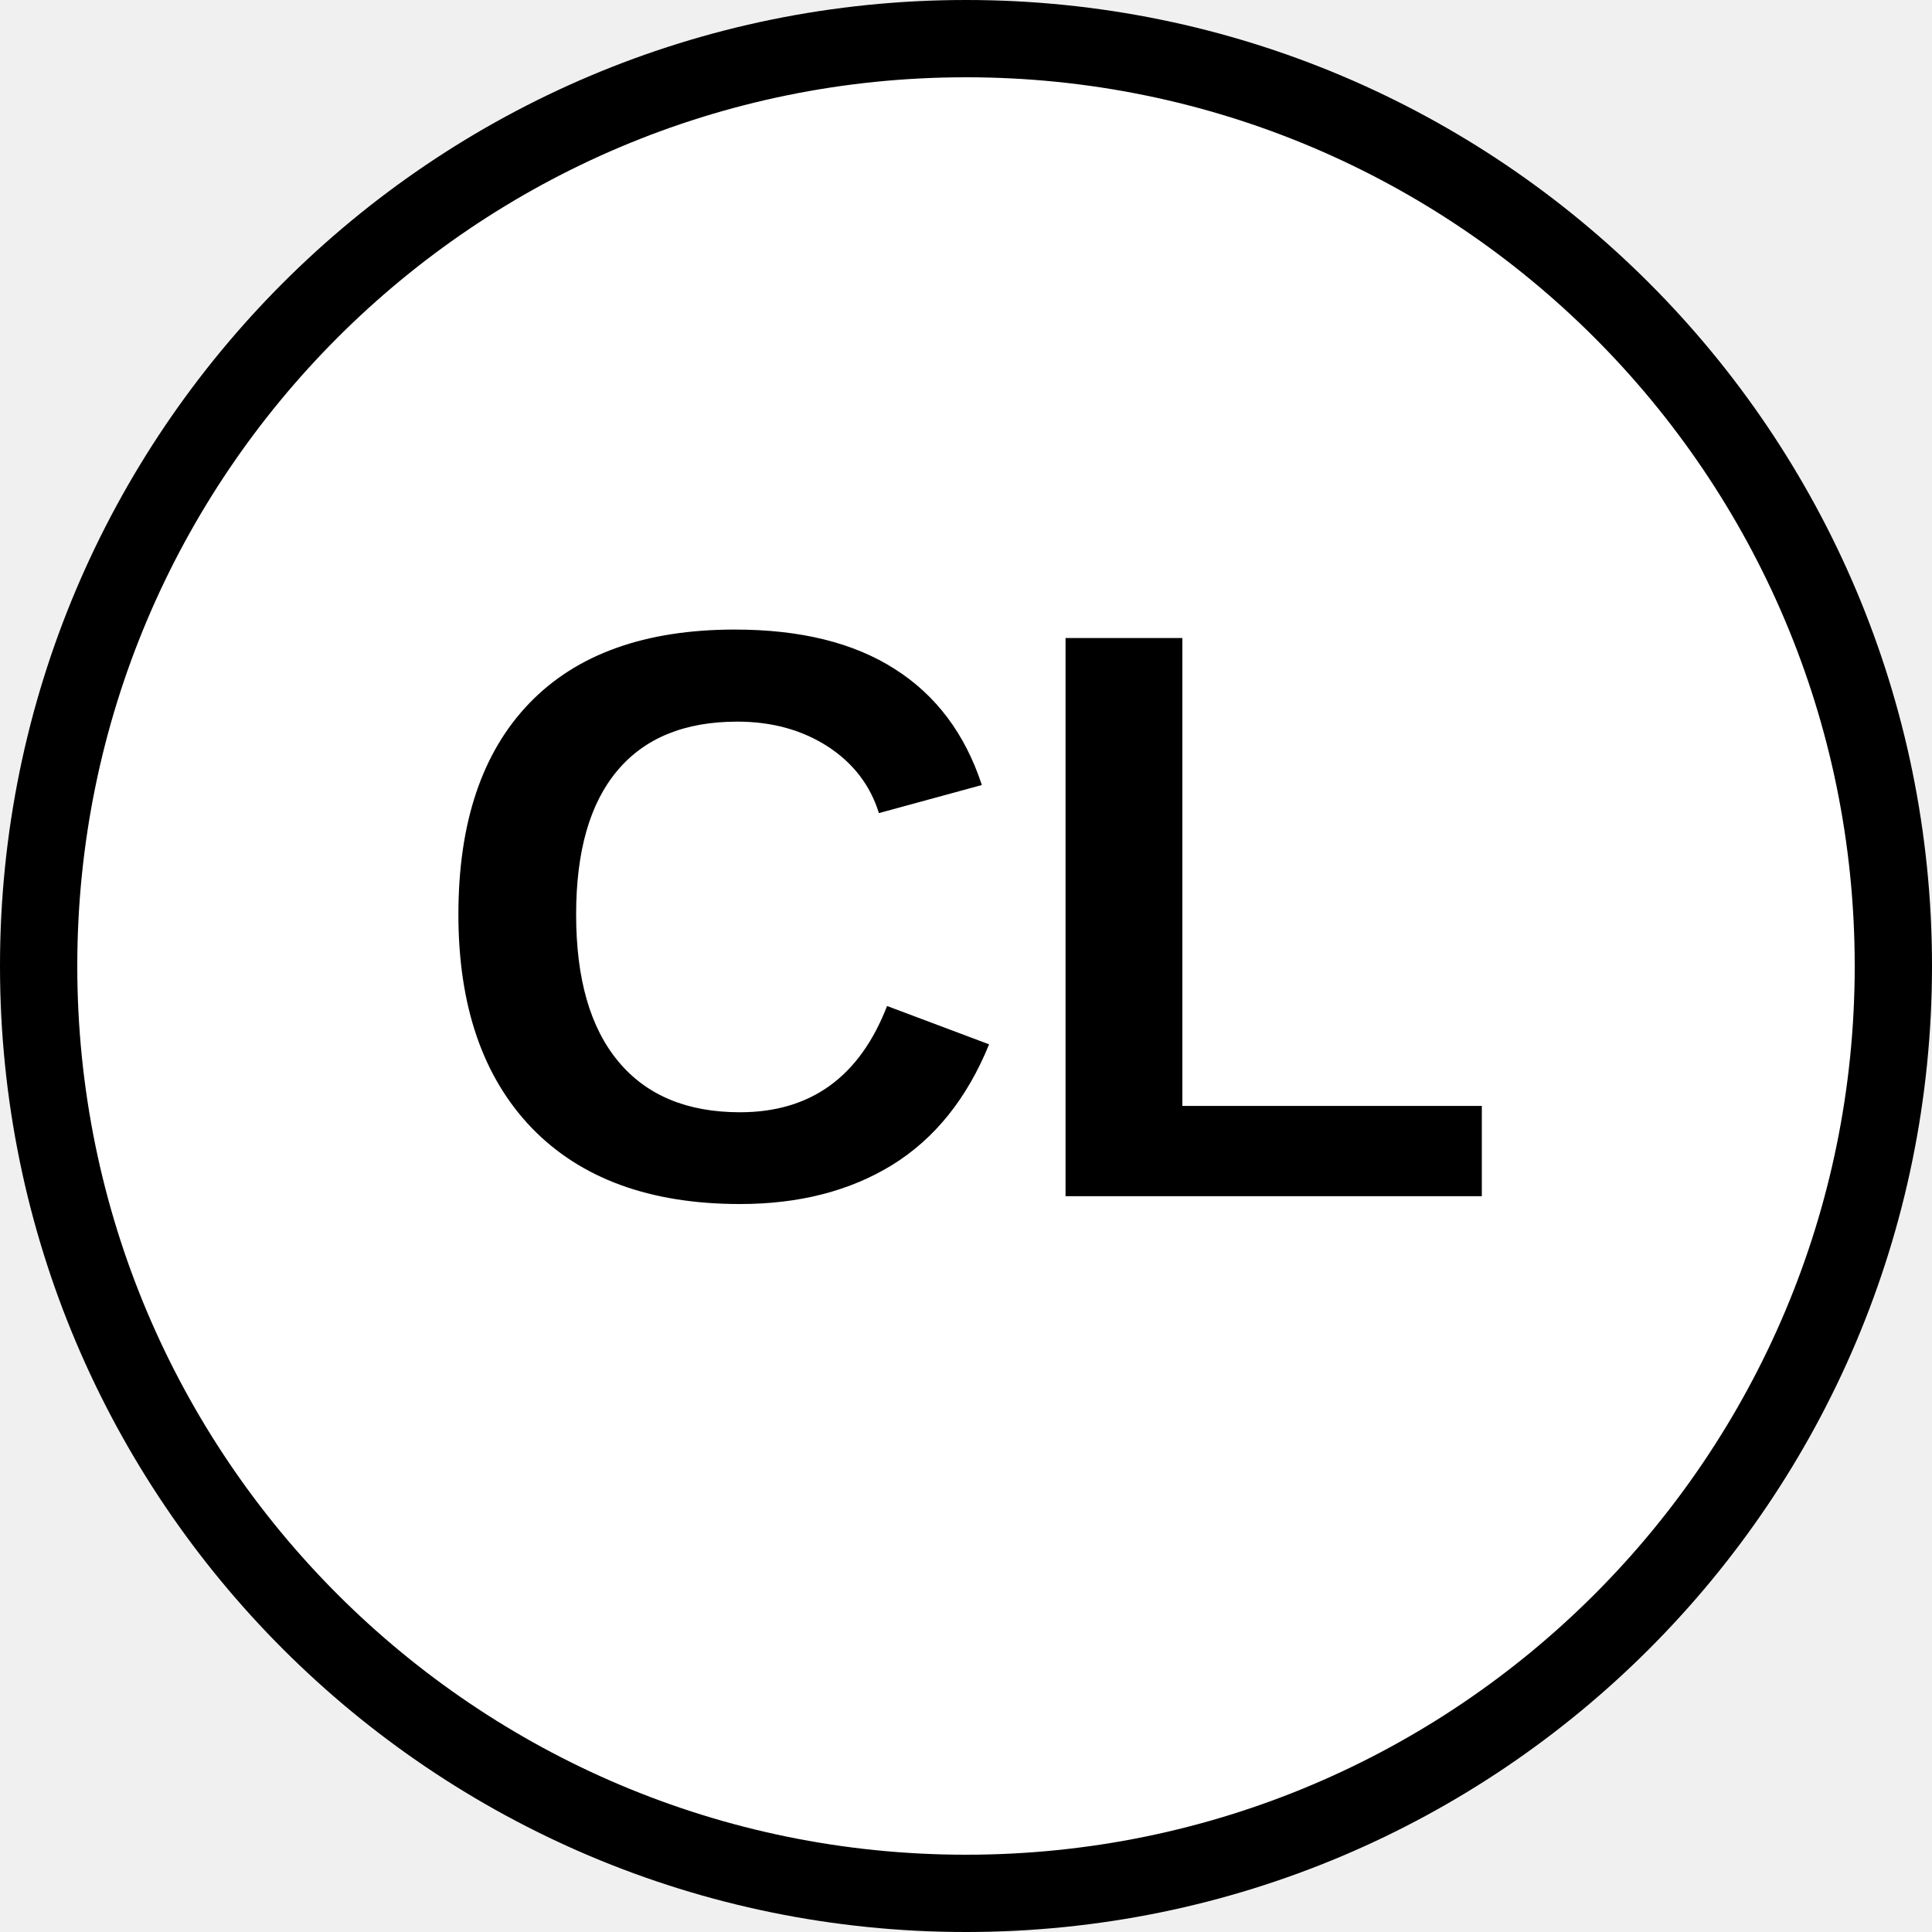
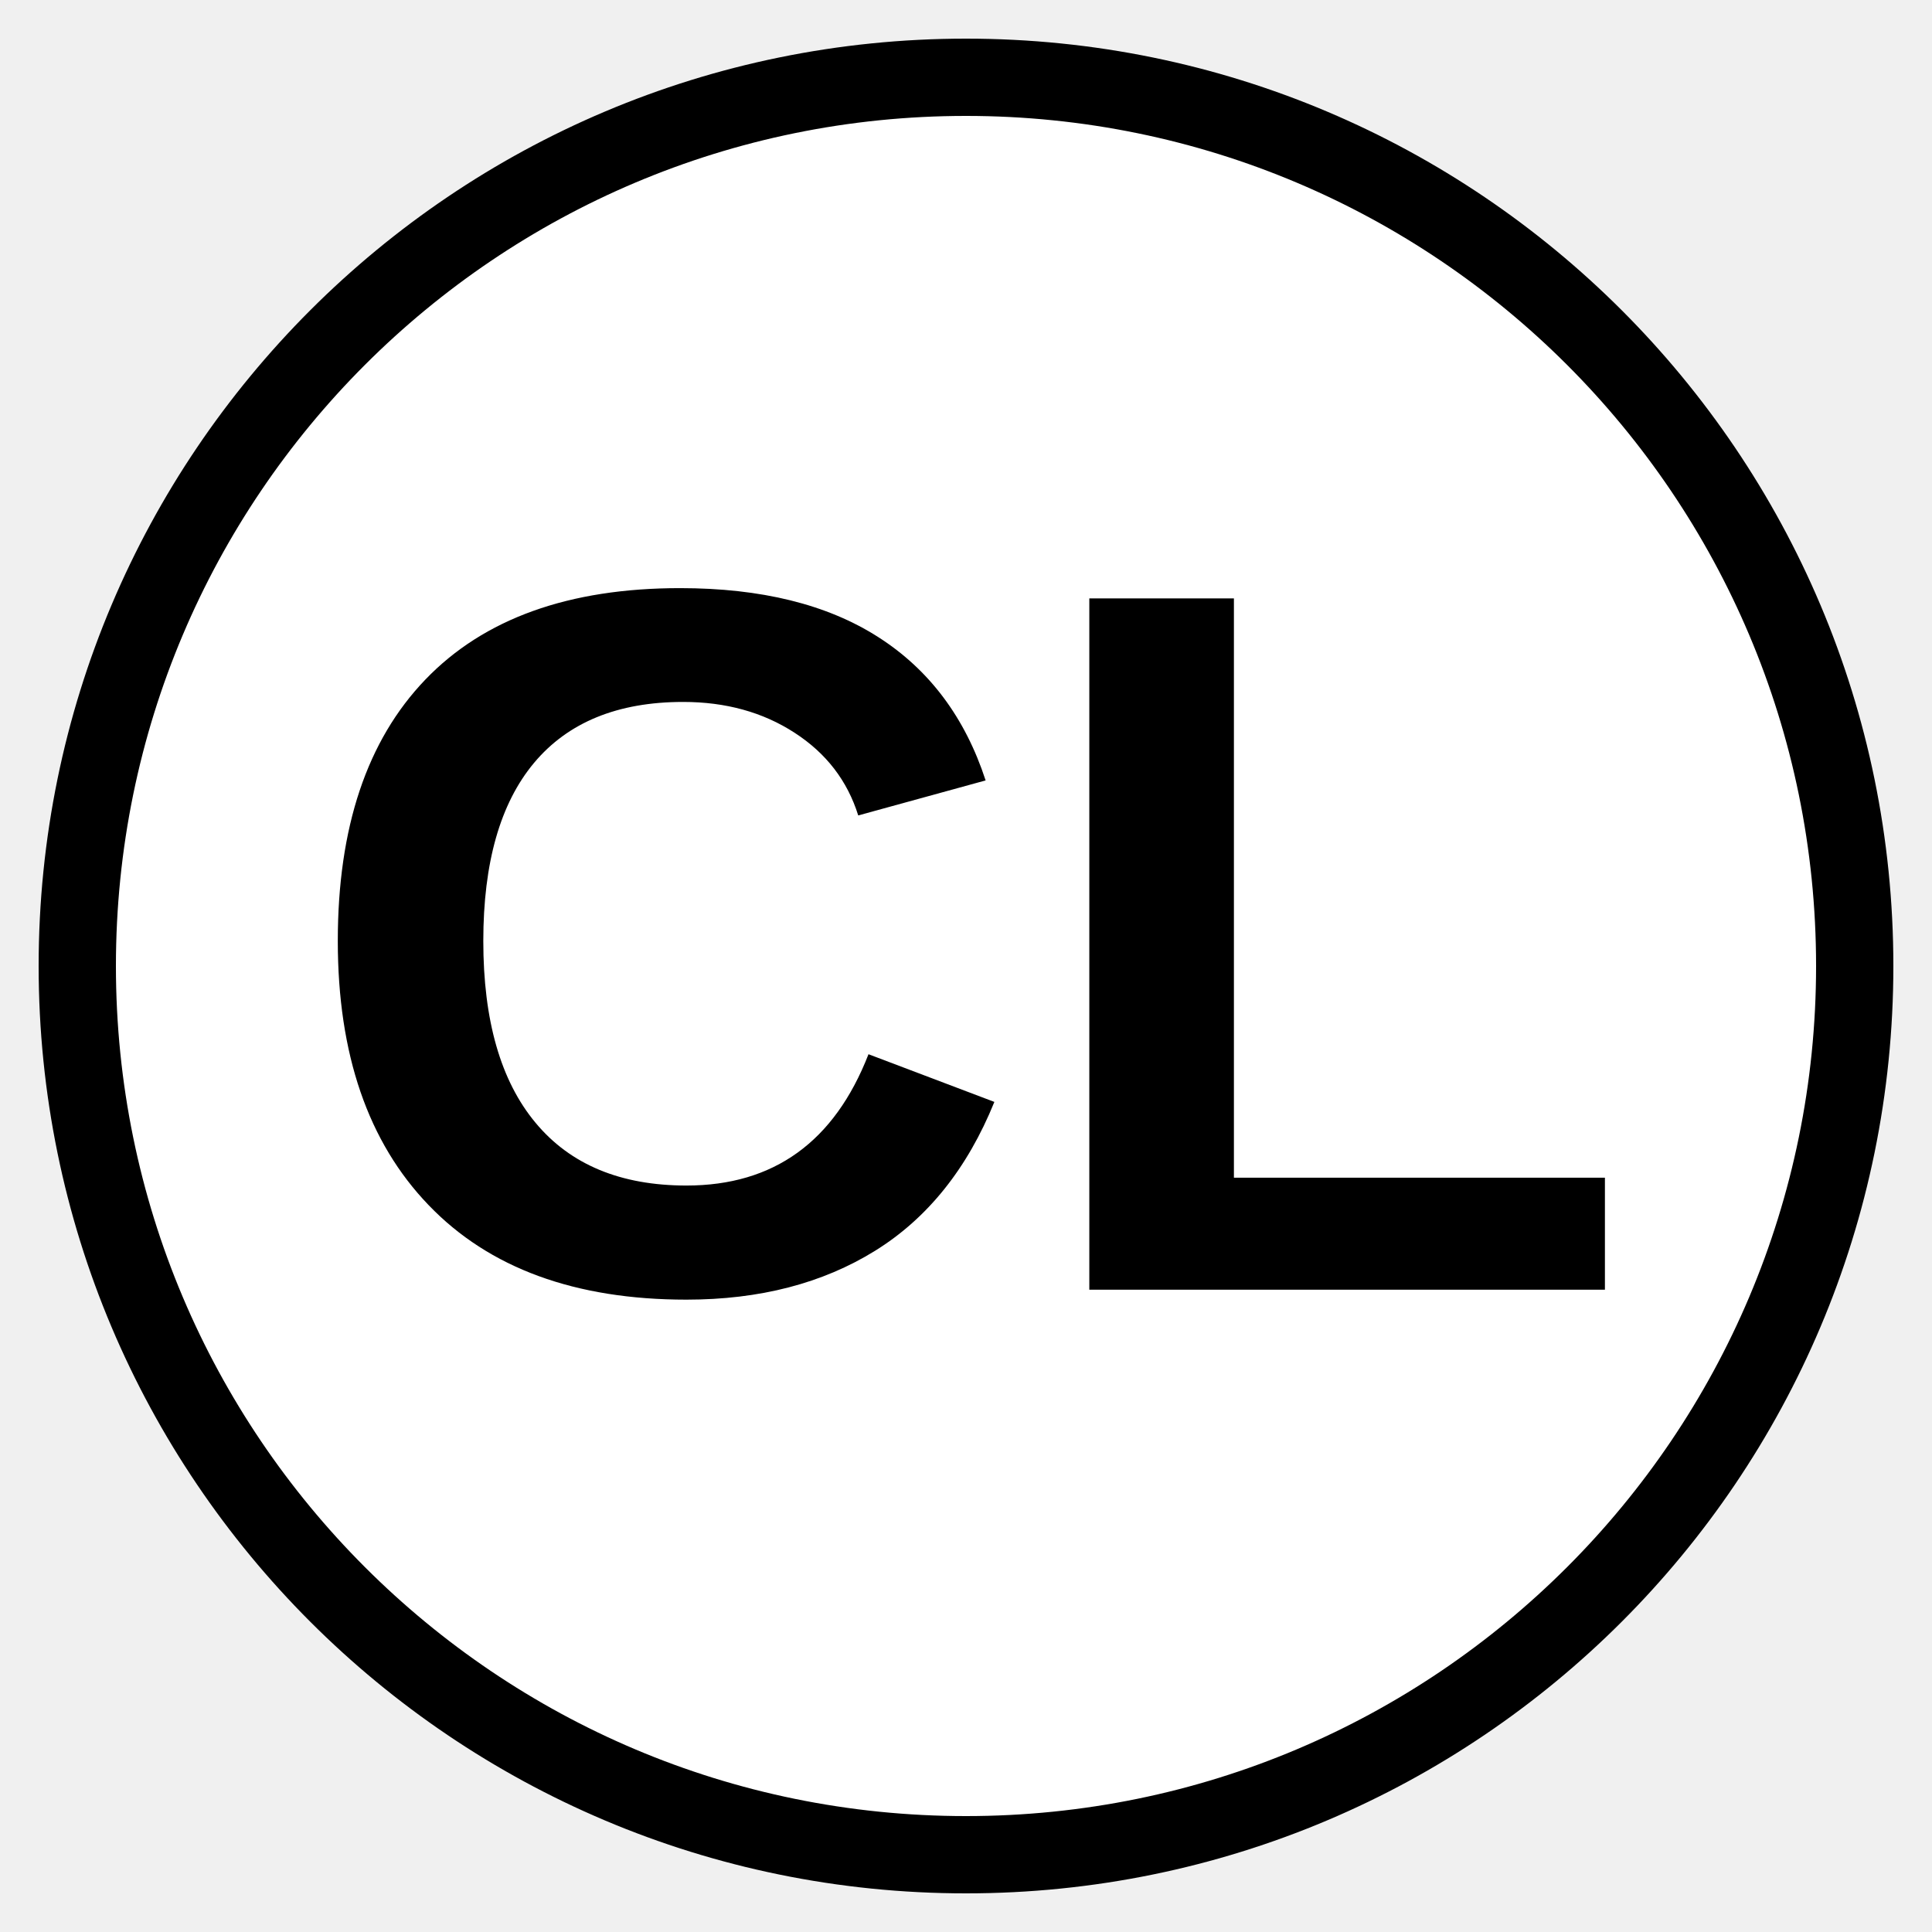
<svg xmlns="http://www.w3.org/2000/svg" viewBox="0 0 100 100">
-   <circle cx="50" cy="50" r="48" fill="#ffffff" stroke="#000000" stroke-width="4" />
-   <text x="50" y="50" text-anchor="middle" dominant-baseline="middle" font-family="Arial, Helvetica, sans-serif" font-size="42" font-weight="800" fill="#000000">
+   <circle cx="50" cy="50" r="46" fill="#ffffff" stroke="#000000" stroke-width="4" />
+   <text x="50" y="52" text-anchor="middle" dominant-baseline="middle" font-family="Arial, Helvetica, sans-serif" font-size="52" font-weight="900" fill="#000000">
    CL
  </text>
</svg>
